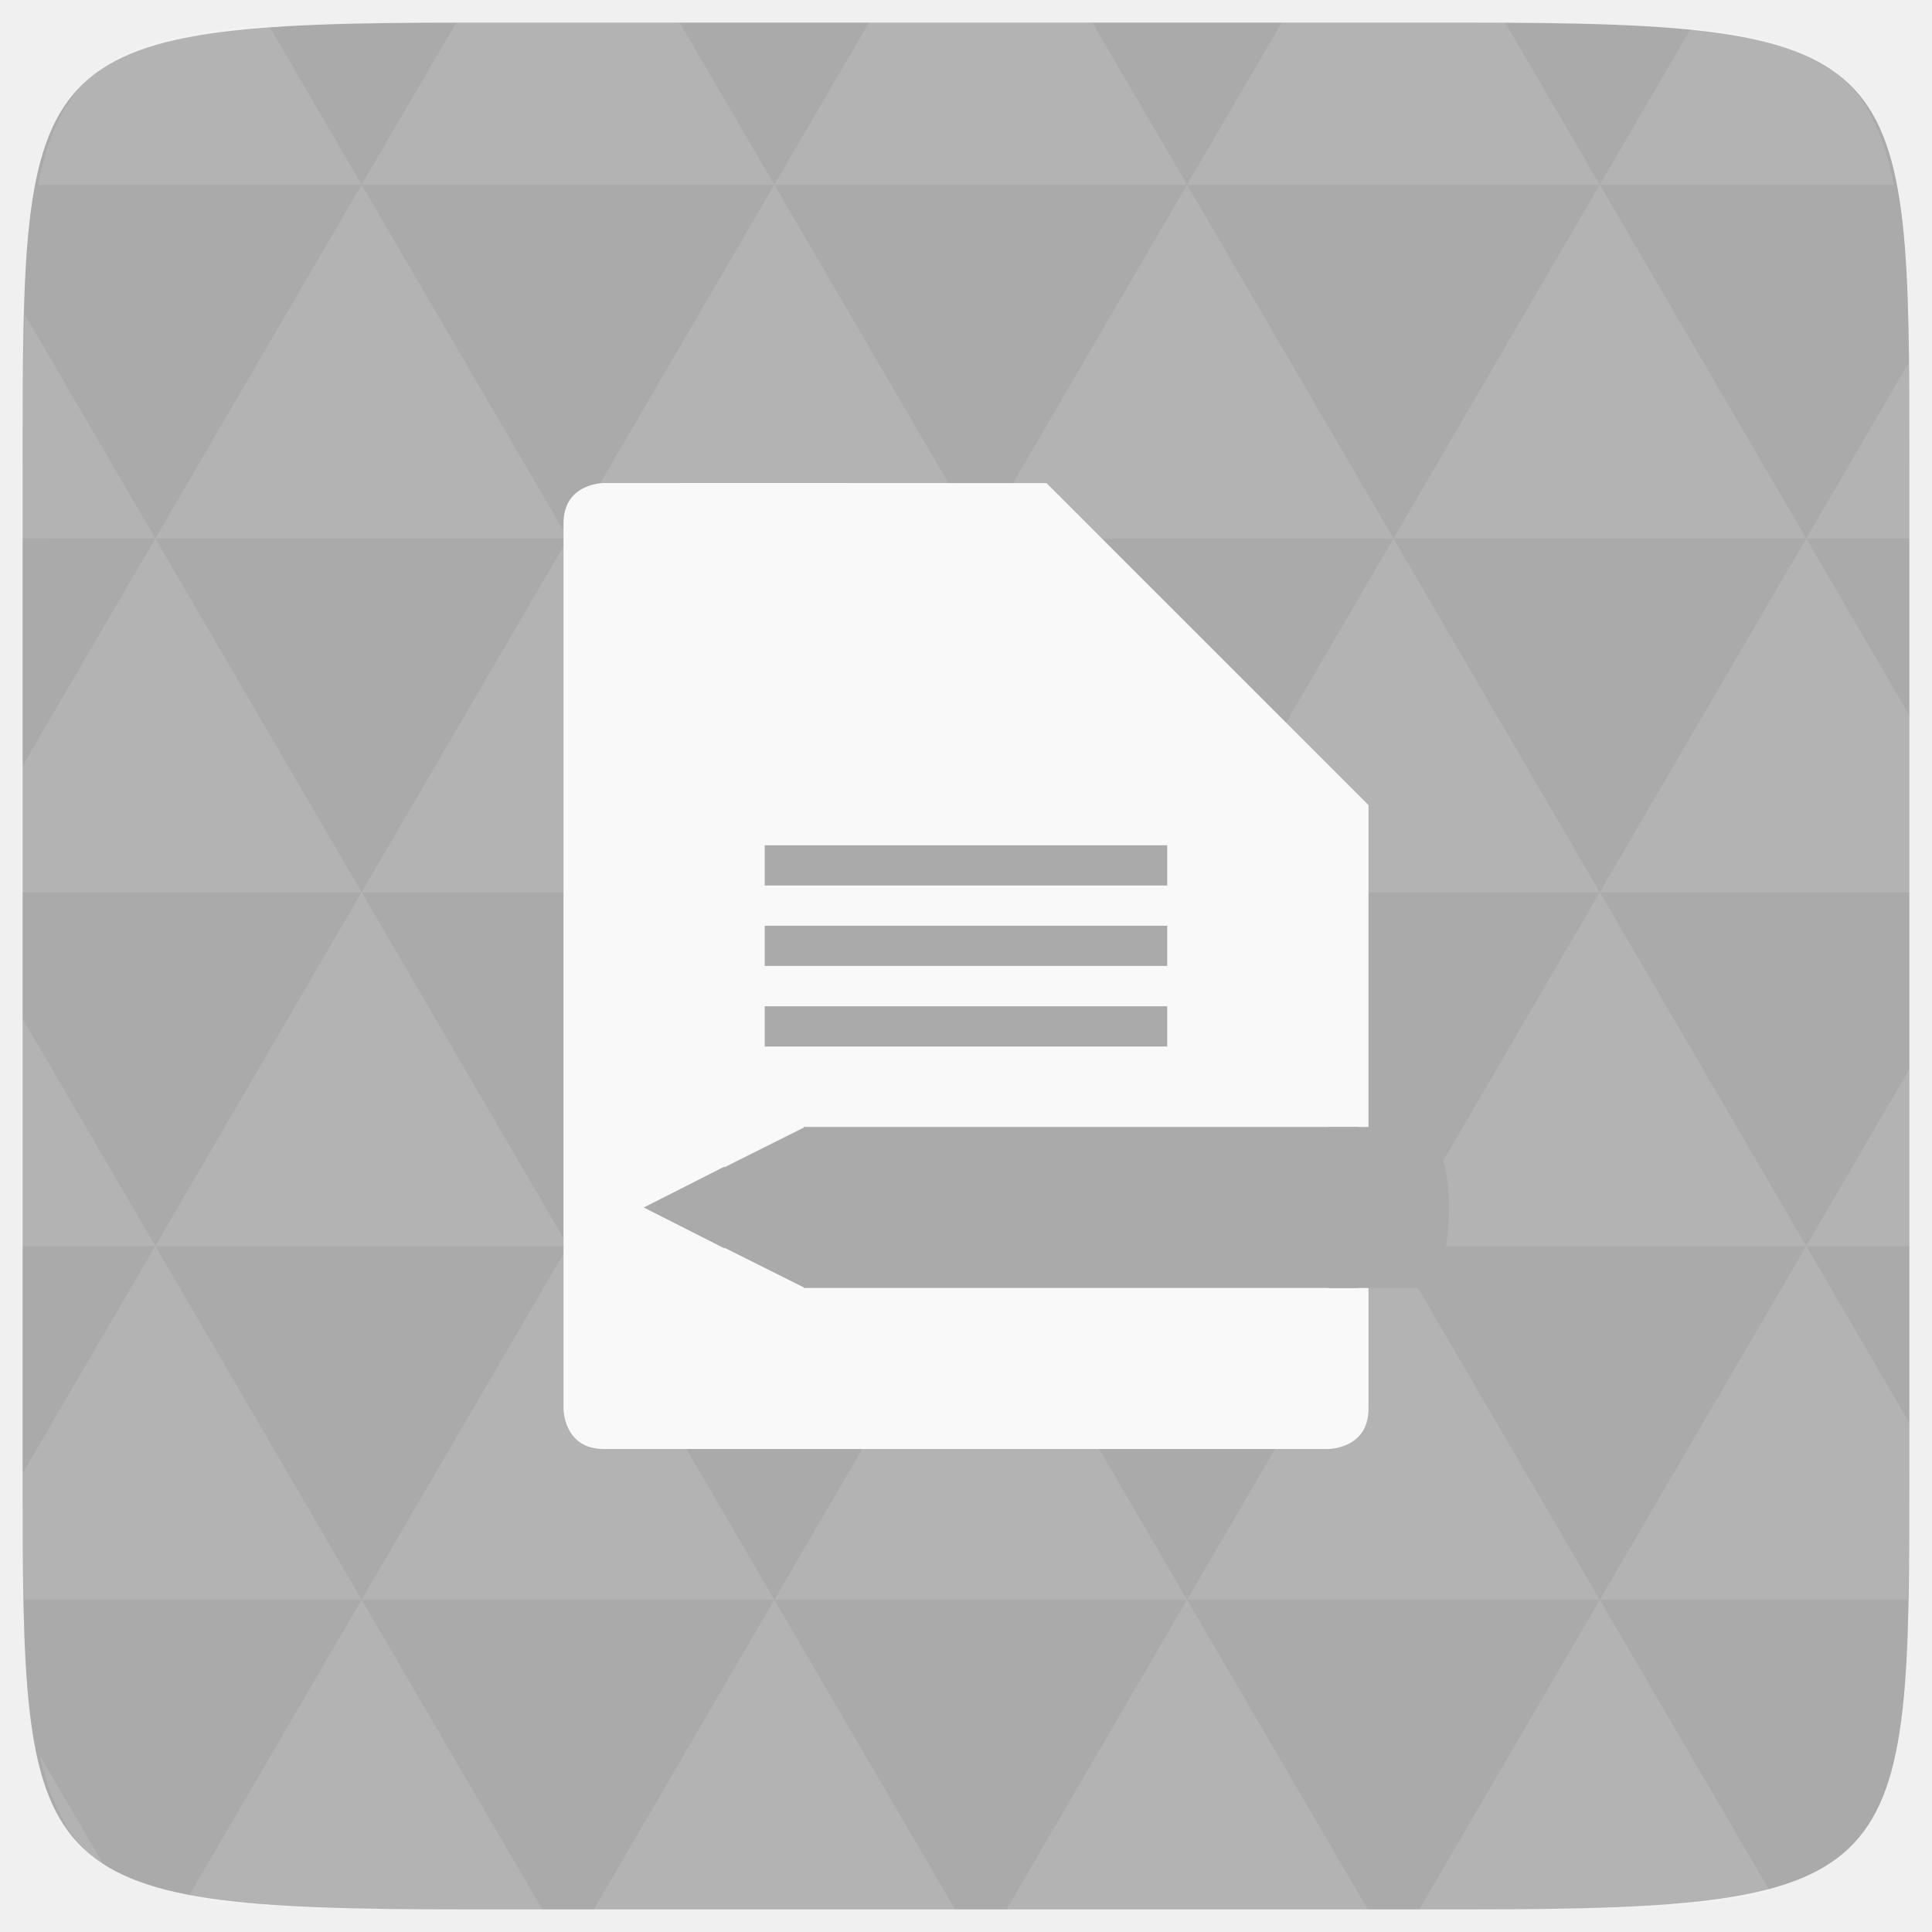
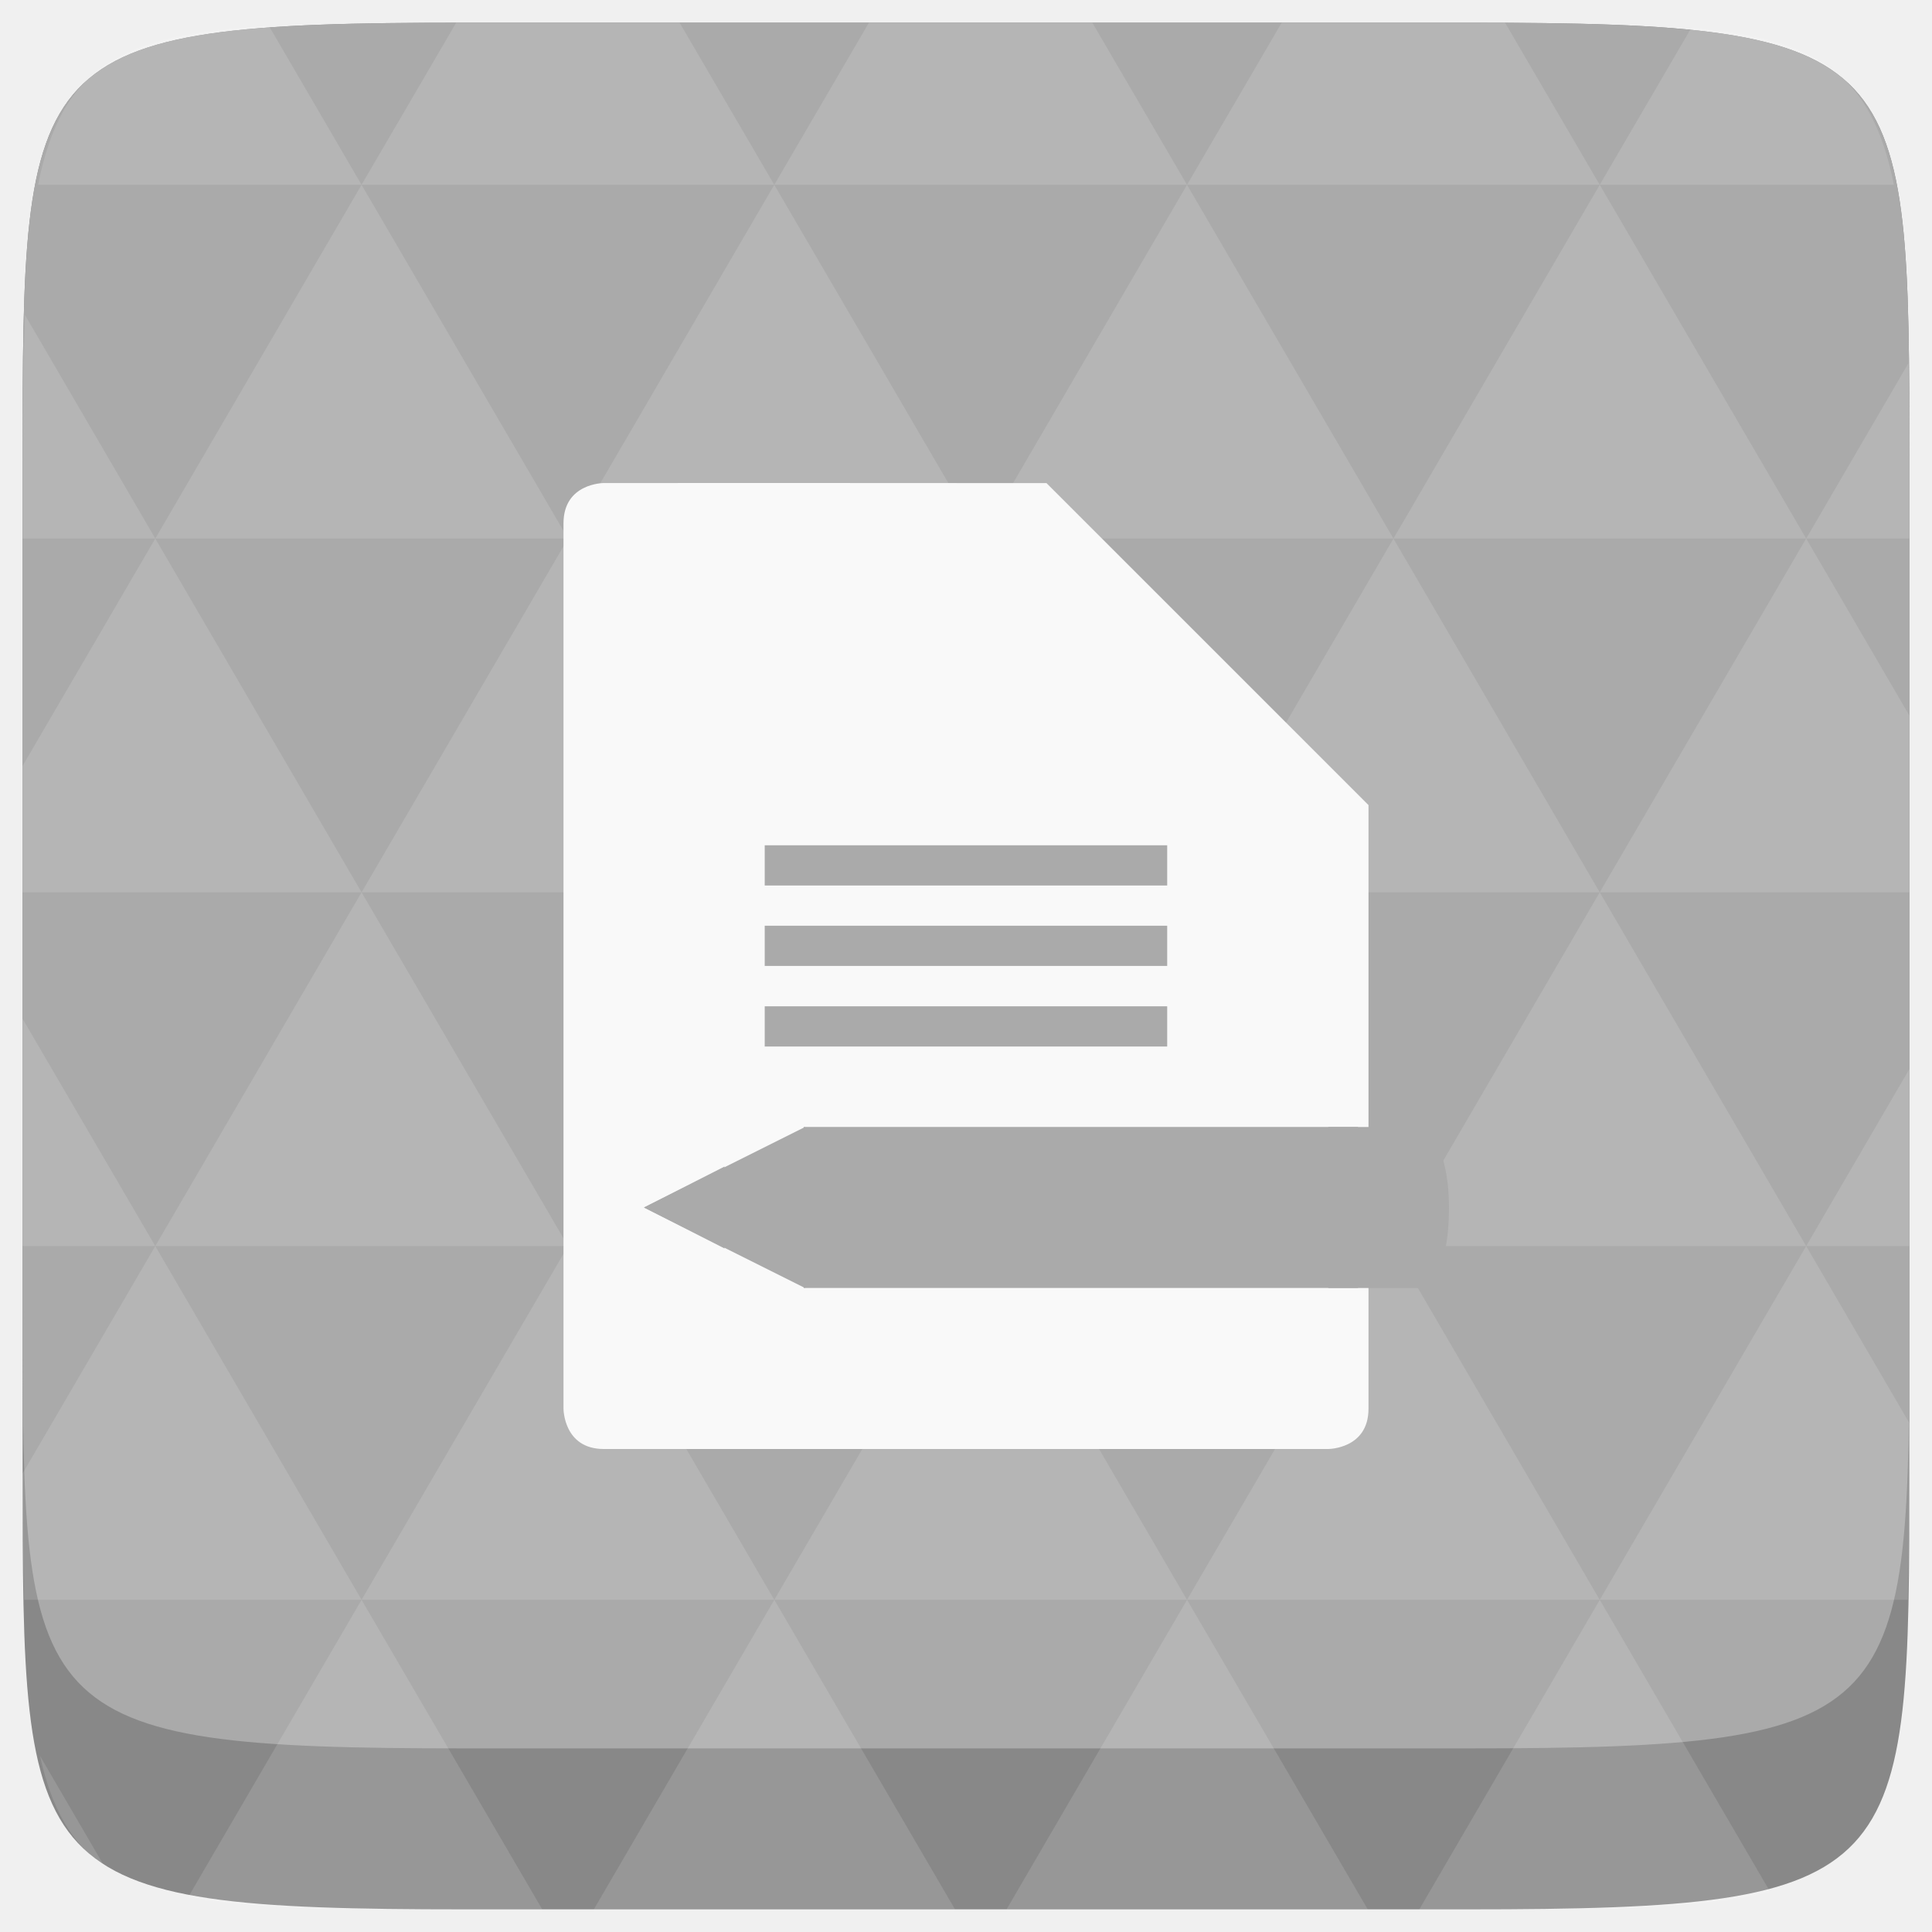
<svg xmlns="http://www.w3.org/2000/svg" width="48" height="48" viewBox="0 0 48 48" id="svg2" version="1.1">
-   <defs id="defs3907" />
-   <path d="M 47.438 11.547 L 47.438 36.453 C 47.438 46.703 47.438 47.438 36.453 47.438 L 11.551 47.438 C 0.562 47.438 0.562 46.703 0.562 36.453 L 0.562 11.547 C 0.562 1.297 0.562 0.562 11.551 0.562 L 36.453 0.562 C 47.438 0.562 47.438 1.297 47.438 11.547 Z " id="path11" style="fill:#aaaaaa;fill-opacity:1" fill="#808080" />
-   <path id="path15" d="m 38.266,47.438 c 2.543,-0.012 4.379,-0.082 5.711,-0.441 l -4.23,-7.25 -4.484,7.691 1.191,0 c 0.641,0 1.242,0 1.812,0 z m 1.48,-7.691 -5.125,-8.789 -5.129,8.789 z m 0,0 7.652,0 c 0.031,-0.973 0.039,-2.062 0.039,-3.297 l 0,-1.098 -2.562,-4.395 z m 5.129,-8.789 -5.129,-8.789 -5.125,8.789 z m 0,0 2.562,0 0,-4.395 z m -10.254,0 -5.129,-8.789 -5.125,8.789 z m -10.254,0 -5.129,8.789 10.254,0 z m 0,0 -5.129,-8.789 -5.125,8.789 z m -10.254,0 -5.129,8.789 10.254,0 z m 0,0 -5.129,-8.789 -5.125,8.789 z m -10.254,0 -3.297,5.648 c 0,1.168 0.012,2.211 0.039,3.141 l 8.383,0 z m 0,0 -3.297,-5.648 0,5.648 z m 5.125,8.789 -4.312,7.395 c 1.598,0.293 3.809,0.297 6.879,0.297 l 1.922,0 z m 0,-17.578 -5.125,-8.789 -3.297,5.648 0,3.141 z m 0,0 10.254,0 -5.125,-8.789 z m 5.129,-8.789 -5.129,-8.789 -5.125,8.789 z m 0,0 10.254,0 -5.129,-8.789 z m 5.125,-8.789 -2.352,-4.027 -5.336,0 c -0.078,0 -0.141,0 -0.215,0 L 8.984,4.59 z m 0,0 10.254,0 -2.352,-4.027 -5.551,0 z m 10.254,0 10.254,0 L 37.395,0.562 c -0.312,0 -0.609,0 -0.941,0 l -4.609,0 z m 0,0 -5.125,8.789 10.254,0 z m 5.129,8.789 10.254,0 -5.129,-8.789 z m 0,0 -5.129,8.789 10.254,0 z m 5.125,8.789 7.691,0 0,-4.395 -2.562,-4.395 z m 5.129,-8.789 2.562,0 0,-1.832 c 0,-0.914 -0.008,-1.75 -0.023,-2.523 z m -15.383,8.789 -5.125,-8.789 -5.129,8.789 z m 10.254,-17.578 7.309,0 C 46.5,1.832 45.168,0.961 42.023,0.688 z m -30.762,0 L 6.68,0.637 C 3.02,0.844 1.539,1.633 0.945,4.59 z m -5.125,8.789 L 0.621,7.824 C 0.578,8.898 0.562,10.133 0.562,11.547 l 0,1.832 z m 15.379,26.367 -4.484,7.691 8.973,0 z m 10.254,0 -4.484,7.691 8.973,0 z M 2.594,46.367 0.992,43.621 c 0.293,1.316 0.785,2.18 1.602,2.746 z" style="fill:#ffffff;fill-opacity:0.11" />
+   <defs id="defs7" />
+   <path d="m 47.437,11.547 0,24.906 c 0,10.25 0,10.984 -10.984,10.984 l -24.902,0 C 0.562,47.438 0.562,46.704 0.562,36.454 l 0,-24.906 c 0,-10.25 0,-10.984 10.988,-10.984 l 24.902,0 C 47.437,0.563 47.437,1.297 47.437,11.547 z" id="path11-8" style="fill:#888888;fill-opacity:1" />
+   <path d="m 47.437,11.547 0,20.907 c 0,10.25 0,10.984 -10.984,10.984 l -24.902,0 C 0.562,43.438 0.562,42.704 0.562,32.454 l 0,-20.907 c 0,-10.25 0,-10.984 10.988,-10.984 l 24.902,0 C 47.437,0.563 47.437,1.297 47.437,11.547 z" id="path11" style="fill:#aaaaaa;fill-opacity:1" />
+   <path id="path15" d="m 38.265,47.438 c 2.543,-0.012 4.379,-0.082 5.711,-0.441 l -4.23,-7.25 -4.484,7.691 1.191,0 c 0.641,0 1.242,0 1.812,0 z m 1.48,-7.691 -5.125,-8.789 -5.129,8.789 z m 0,0 7.652,0 c 0.031,-0.973 0.039,-2.062 0.039,-3.297 l 0,-1.098 -2.562,-4.395 z m 5.129,-8.789 -5.129,-8.789 -5.125,8.789 z m 0,0 2.562,0 0,-4.395 z m -10.254,0 -5.129,-8.789 -5.125,8.789 z m -10.254,0 -5.129,8.789 10.254,0 z m 0,0 -5.129,-8.789 -5.125,8.789 z m -10.254,0 -5.129,8.789 10.254,0 z m 0,0 -5.129,-8.789 -5.125,8.789 z m -10.254,0 L 0.562,36.606 c 0,1.168 0.012,2.211 0.039,3.141 l 8.383,0 z m 0,0 -3.297,-5.648 0,5.648 z m 5.125,8.789 -4.312,7.395 C 6.269,47.434 8.48,47.438 11.55,47.438 l 1.922,0 z m 0,-17.578 -5.125,-8.789 -3.297,5.648 0,3.141 z m 0,0 10.254,0 -5.125,-8.789 z m 5.129,-8.789 -5.129,-8.789 -5.125,8.789 z m 0,0 10.254,0 -5.129,-8.789 z m 5.125,-8.789 -2.352,-4.027 -5.336,0 c -0.078,0 -0.141,0 -0.215,0 l -2.352,4.027 z m 0,0 10.254,0 -2.352,-4.027 -5.551,0 z m 10.254,0 10.254,0 -2.352,-4.027 c -0.312,0 -0.609,0 -0.941,0 l -4.609,0 z m 0,0 -5.125,8.789 10.254,0 z m 5.129,8.789 10.254,0 -5.129,-8.789 z m 0,0 -5.129,8.789 10.254,0 z m 5.125,8.789 7.691,0 0,-4.395 -2.562,-4.395 z m 5.129,-8.789 2.562,0 0,-1.832 c 0,-0.914 -0.008,-1.75 -0.023,-2.523 z m -15.383,8.789 -5.125,-8.789 -5.129,8.789 z m 10.254,-17.578 7.309,0 C 46.499,1.833 45.167,0.961 42.023,0.688 z m -30.762,0 -2.305,-3.953 C 3.019,0.844 1.539,1.633 0.945,4.59 z M 3.859,13.379 0.621,7.825 C 0.578,8.899 0.562,10.133 0.562,11.547 l 0,1.832 z m 15.379,26.367 -4.484,7.691 8.973,0 z m 10.254,0 -4.484,7.691 8.973,0 z M 2.593,46.368 0.992,43.622 C 1.285,44.938 1.777,45.801 2.593,46.368 z" style="fill:#ffffff;fill-opacity:0.125" />
  <path style="line-height:normal;color:#000000;fill:#f9f9f9" d="m 15,12.001 c 0,0 -1,8.4e-5 -1,1 l 0,21.999 c 0,0 0,1 1,1 l 18,0 c 0,0 1,7e-6 1,-1 l 0,-14.998 -8,-7.999 c -3.715,-0.005 -8.743,-0.002 -11,-0.002 z" id="path3878" />
-   <g style="fill:#aaaaaa" transform="matrix(3.543307,0,0,3.543307,1.888539e-7,-0.5000001)" id="g3880">
+   <g style="fill:#aaaaaa" transform="matrix(3.543307,0,0,3.543307,0,-0.4999884)" id="g3880">
    <path d="m 5.362,6.068 0,0.282 2.822,0 0,-0.282 z" id="path3882" />
    <path d="m 5.362,6.632 0,0.282 2.822,0 0,-0.282 z" id="path3884" />
    <path d="m 5.362,7.197 0,0.282 2.822,0 0,-0.282 z" id="path3886" />
  </g>
  <rect width="13.773" x="19.967" y="27.999" height="4" style="fill:#aaaaaa;fill-opacity:1" id="rect3890" />
  <path style="fill:#aaaaaa;fill-opacity:1" d="m 33,28 0,4 2.437,0 c 0,0 0.563,-0.325 0.562,-2 2.5e-5,-1.614 -0.625,-2 -0.625,-2 l -2.375,0 z" id="path3892" />
  <path style="fill:#aaaaaa;fill-opacity:1" d="M 20,28 16,30 l 4,2 0,-4 z" id="path3894" />
  <path style="fill:#aaaaaa;fill-opacity:1" d="M 18,28.983 16,30 l 2,1.017 0,-2.034 z" id="path3896" />
</svg>
